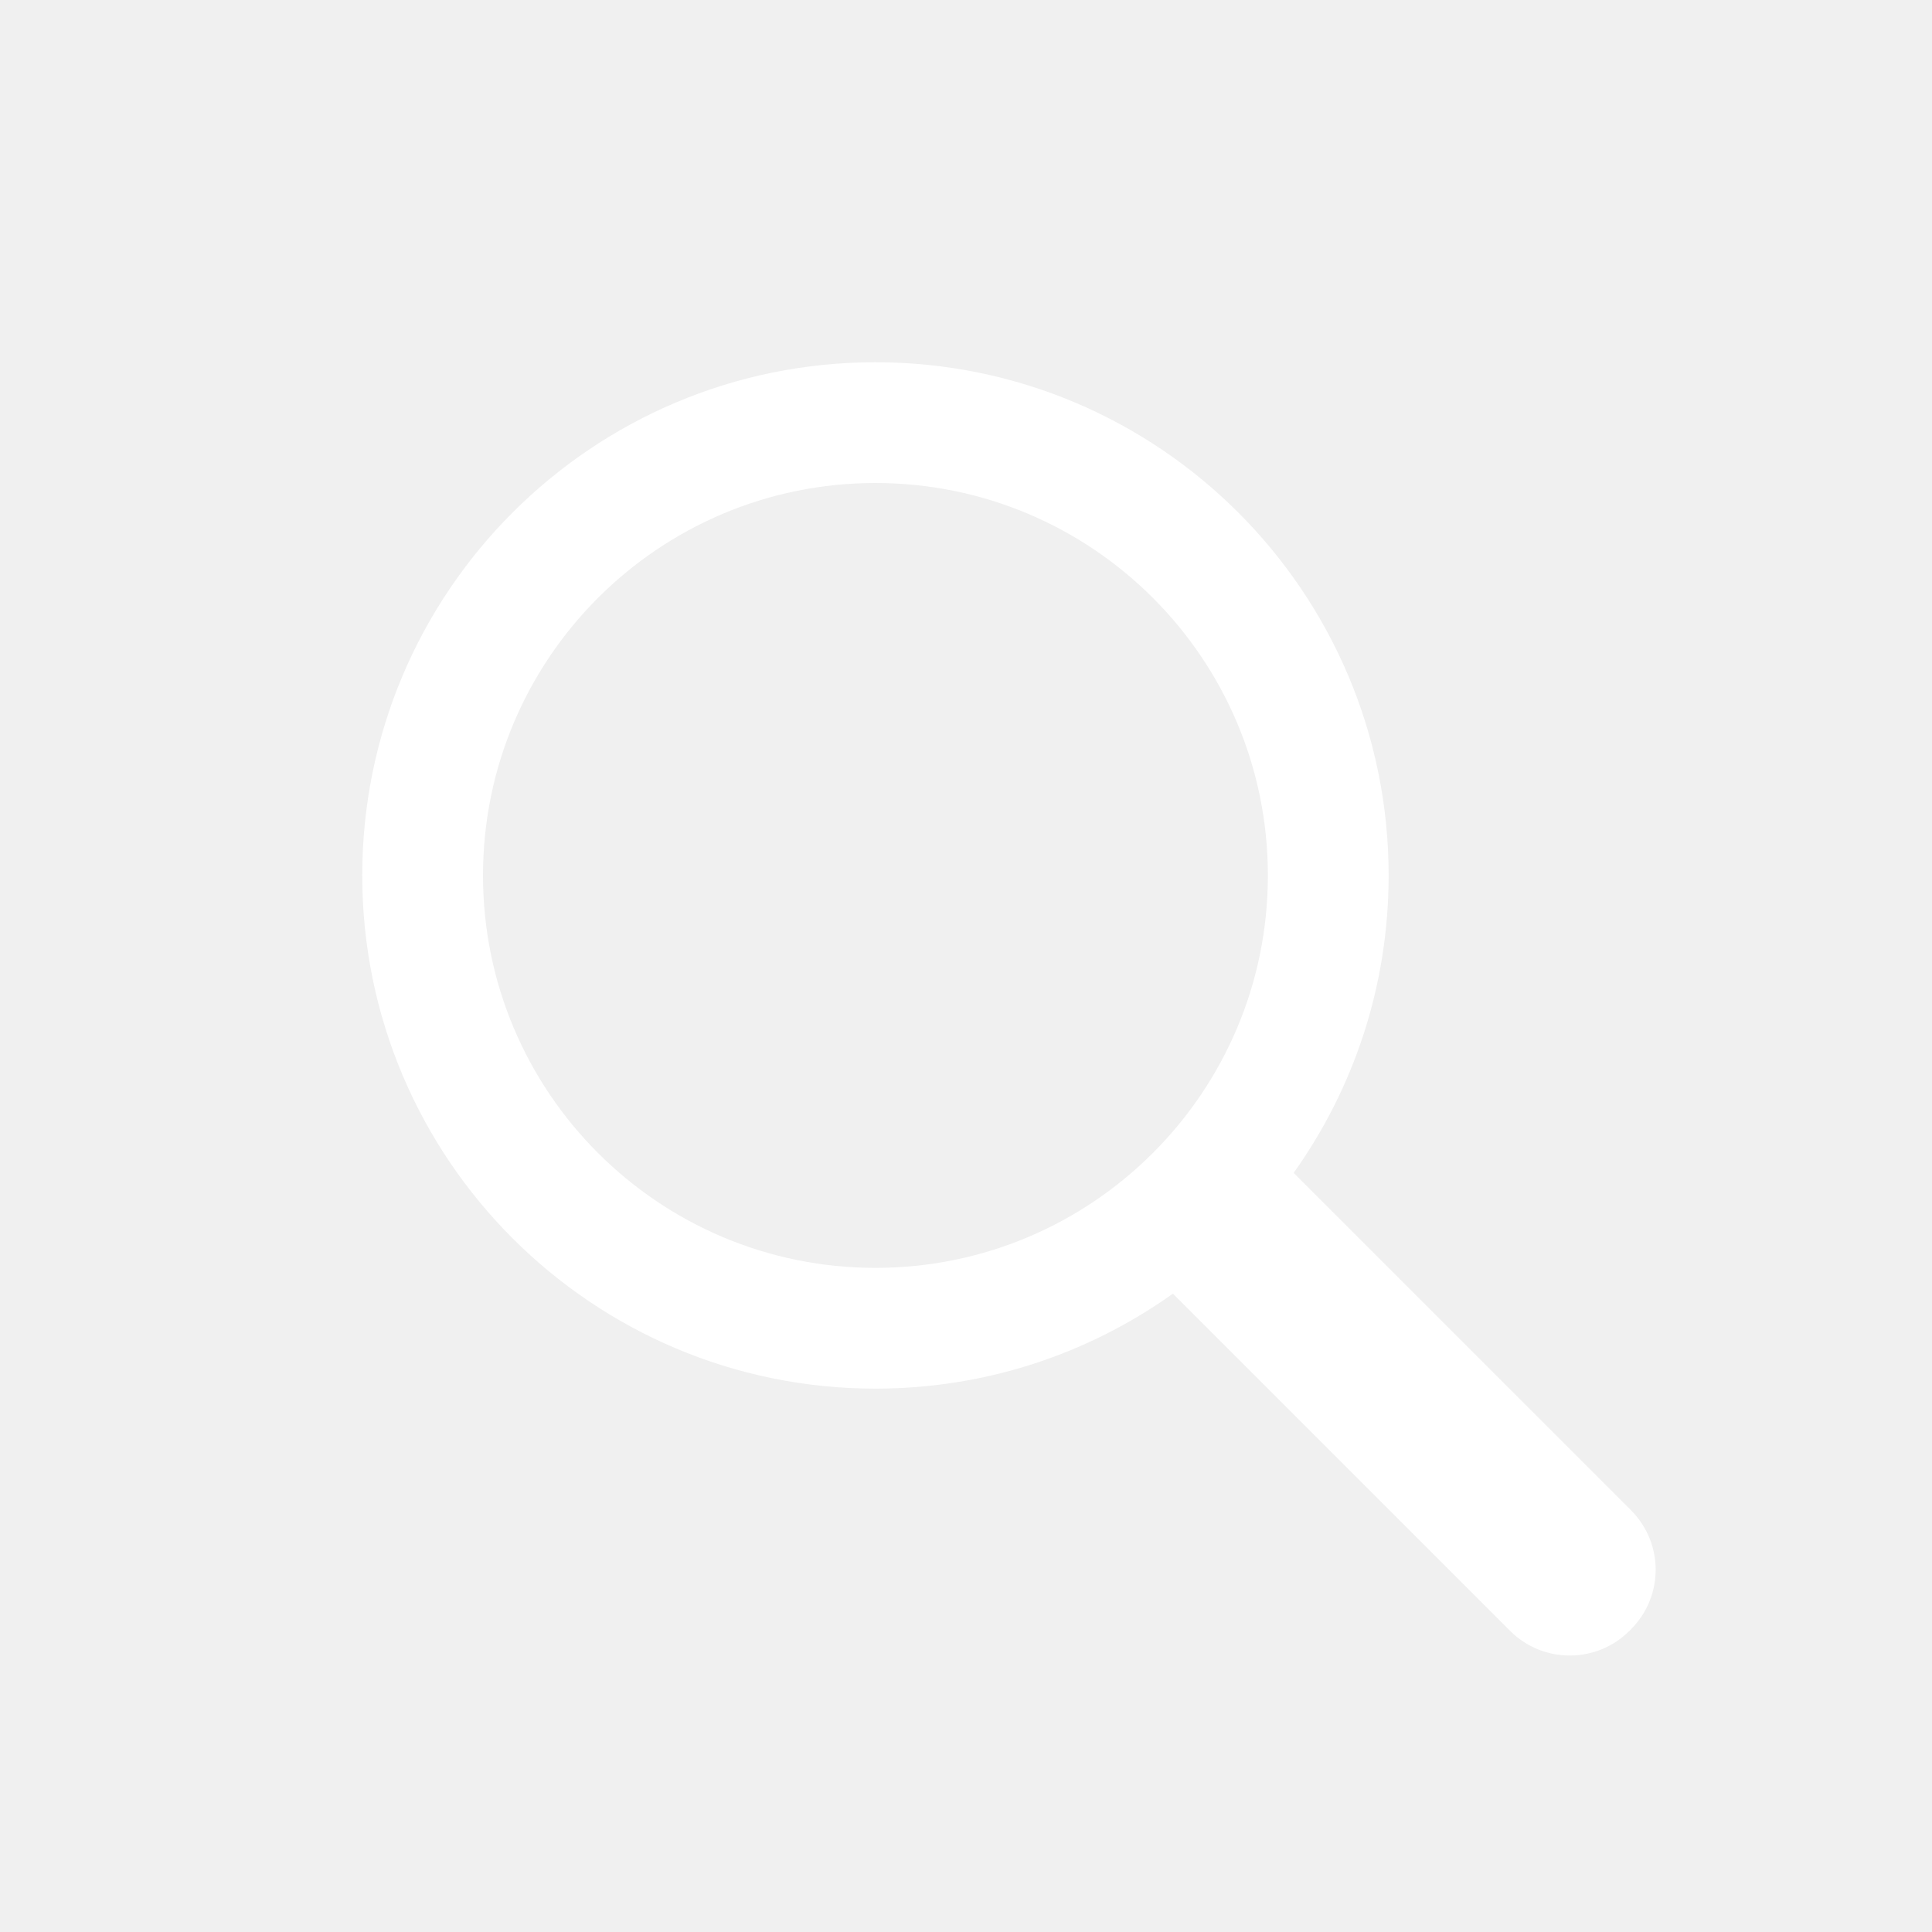
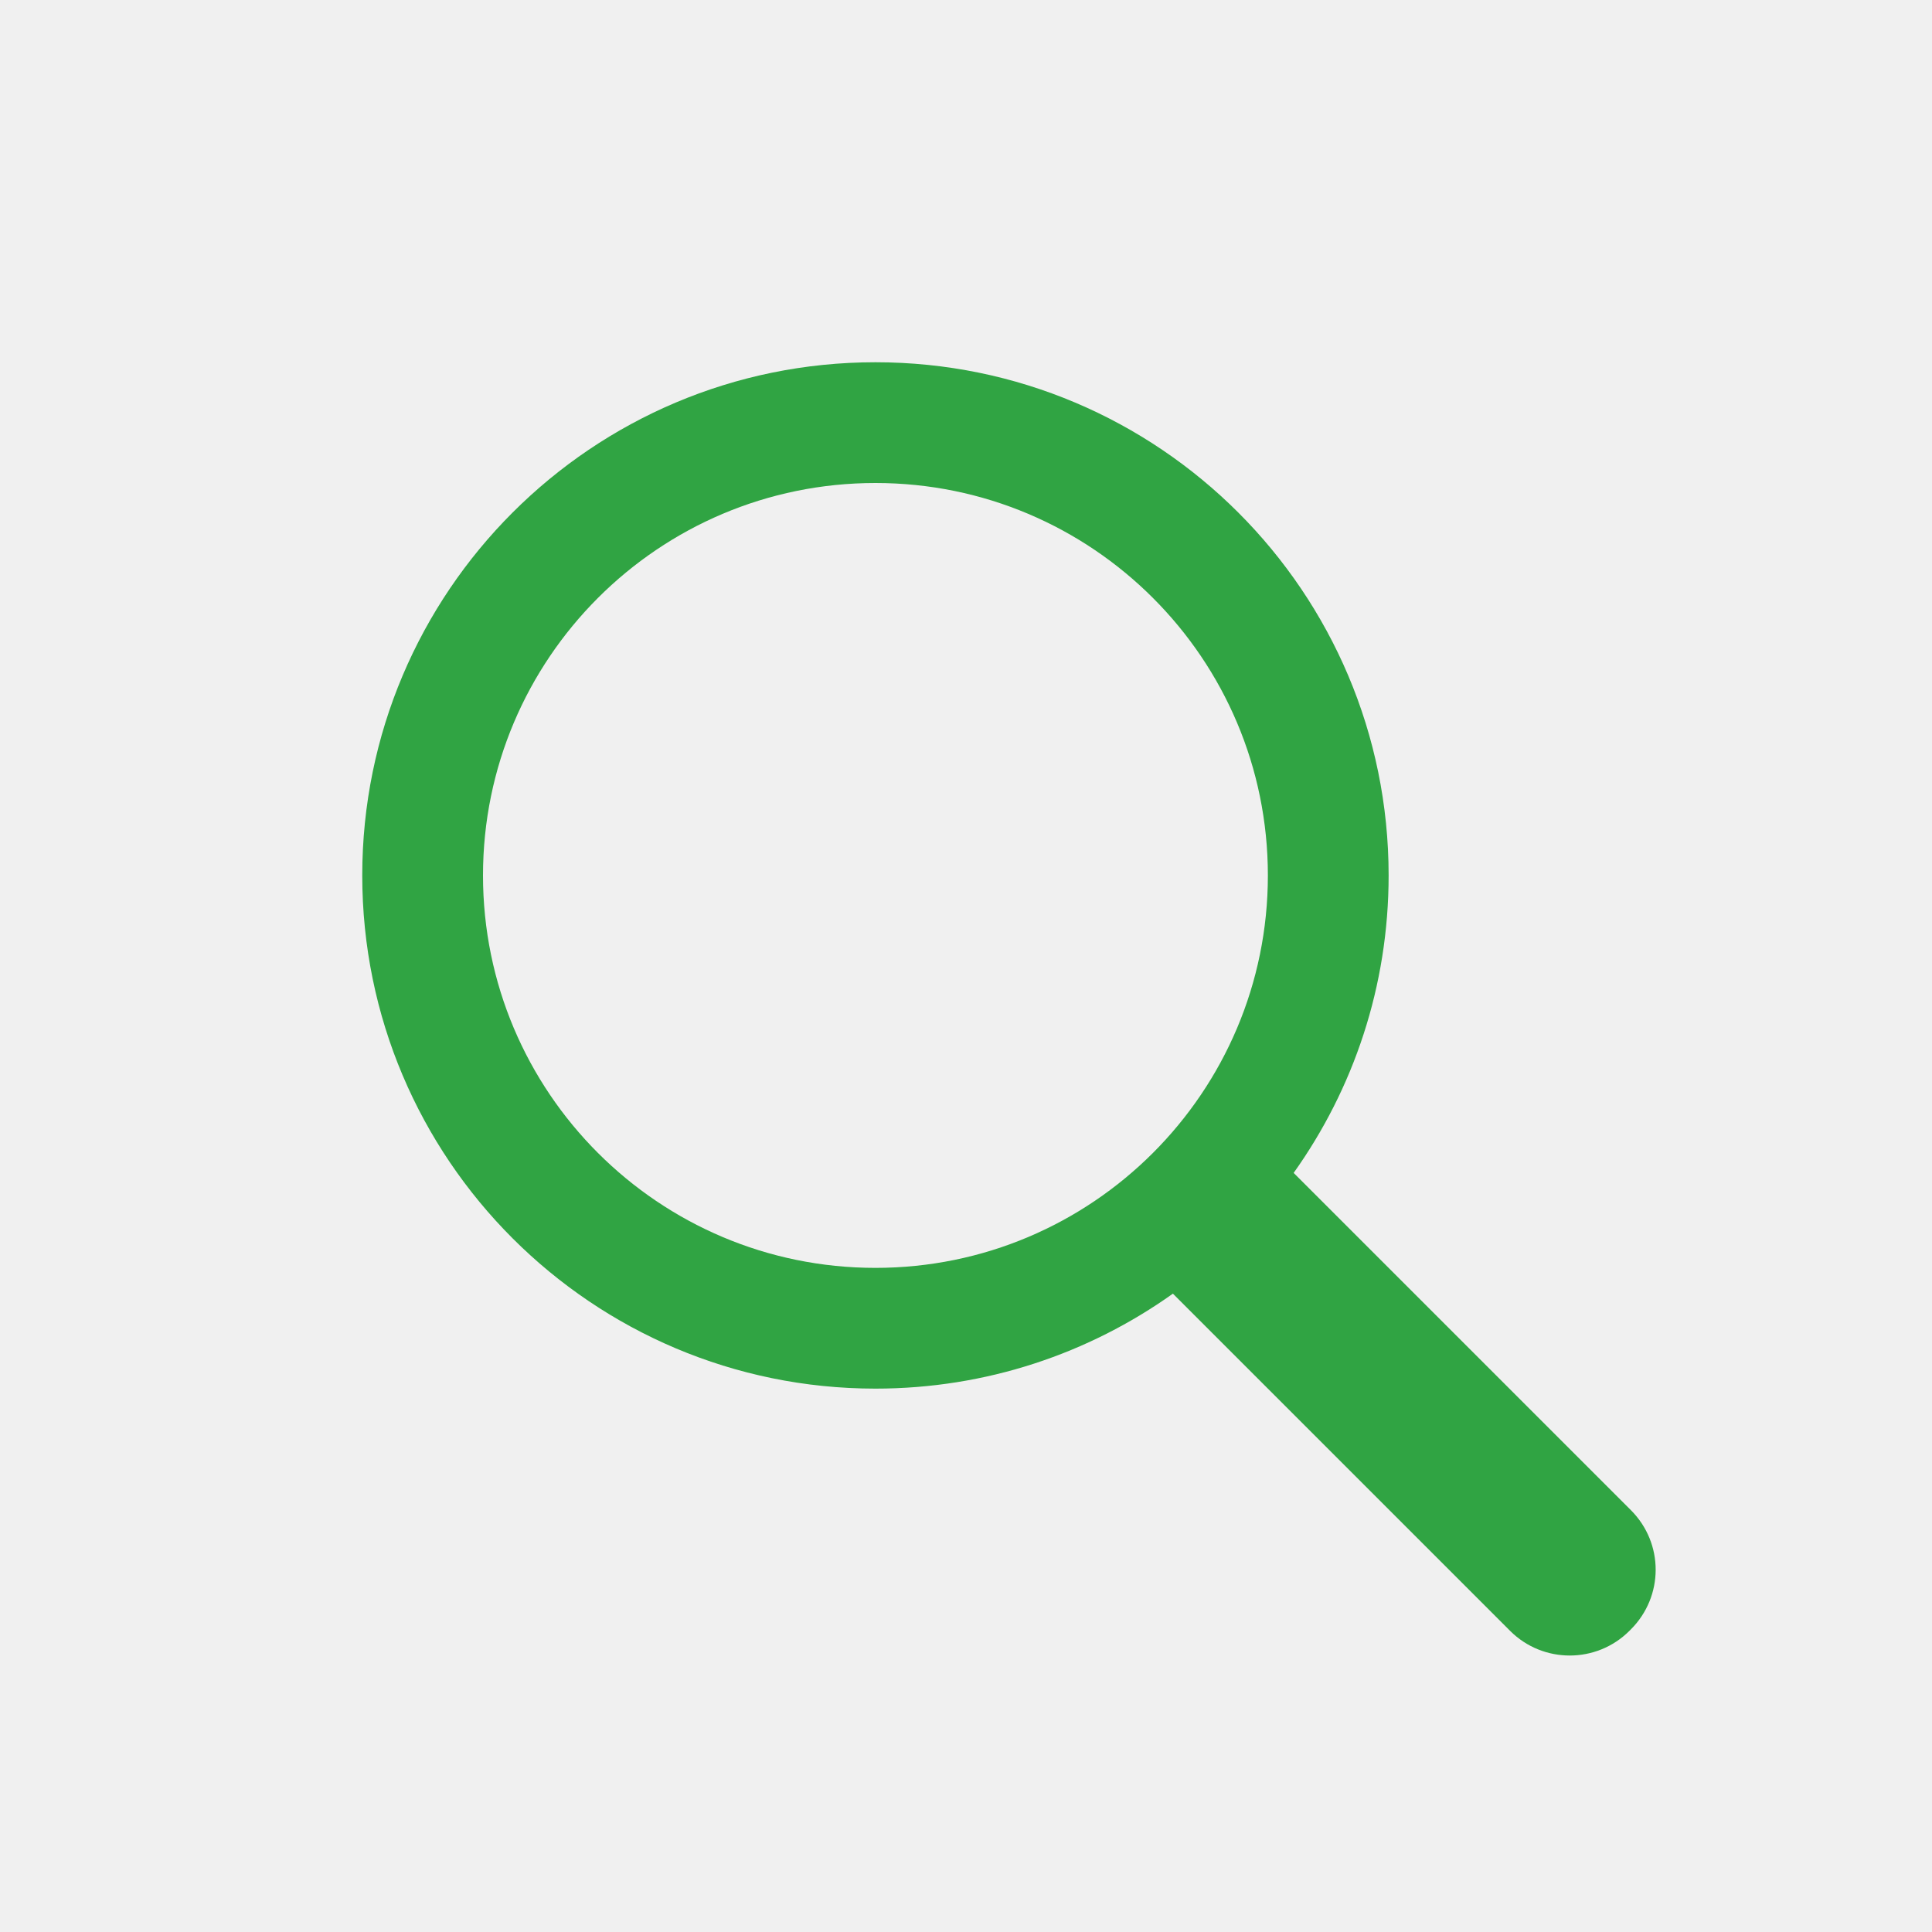
<svg xmlns="http://www.w3.org/2000/svg" height="32px" version="1.1" viewBox="0 0 32 32" width="32px" id="svg2">
  <defs id="defs8" />
-   <g fill="none" fill-rule="evenodd" id="Page-1" stroke="none" stroke-width="1" style="fill:#ffffff">
-     <g fill="#929292" id="icon-111-search" style="fill:#ffffff">
-       <path d="M19.427,21.427 C18.037,22.417 16.337,23 14.5,23 C9.806,23 6,19.194 6,14.5 C6,9.806 9.806,6 14.5,6 C19.194,6 23,9.806 23,14.5 C23,16.337 22.417,18.037 21.427,19.427 L27.012,25.012 C27.562,25.562 27.558,26.442 27.012,26.988 L26.988,27.012 C26.444,27.556 25.558,27.558 25.012,27.012 L19.427,21.427 L19.427,21.427 Z M14.5,21 C18.09,21 21,18.09 21,14.5 C21,10.91 18.09,8 14.5,8 C10.91,8 8,10.91 8,14.5 C8,18.09 10.91,21 14.5,21 L14.5,21 Z" id="search" style="fill:#ffffff" />
+   <g fill="none" fill-rule="evenodd" id="Page-1" stroke="none" stroke-width="1" style="fill:#30a443;fill-opacity:1">
+     <g fill="#929292" id="icon-111-search" style="fill:#30a443;fill-opacity:1">
+       <path d="M19.427,21.427 C18.037,22.417 16.337,23 14.5,23 C9.806,23 6,19.194 6,14.5 C6,9.806 9.806,6 14.5,6 C19.194,6 23,9.806 23,14.5 C23,16.337 22.417,18.037 21.427,19.427 L27.012,25.012 C27.562,25.562 27.558,26.442 27.012,26.988 L26.988,27.012 C26.444,27.556 25.558,27.558 25.012,27.012 L19.427,21.427 L19.427,21.427 Z M14.5,21 C18.09,21 21,18.09 21,14.5 C21,10.91 18.09,8 14.5,8 C10.91,8 8,10.91 8,14.5 C8,18.09 10.91,21 14.5,21 L14.5,21 Z" id="search" style="fill:#30a443;fill-opacity:1" />
    </g>
  </g>
</svg>
